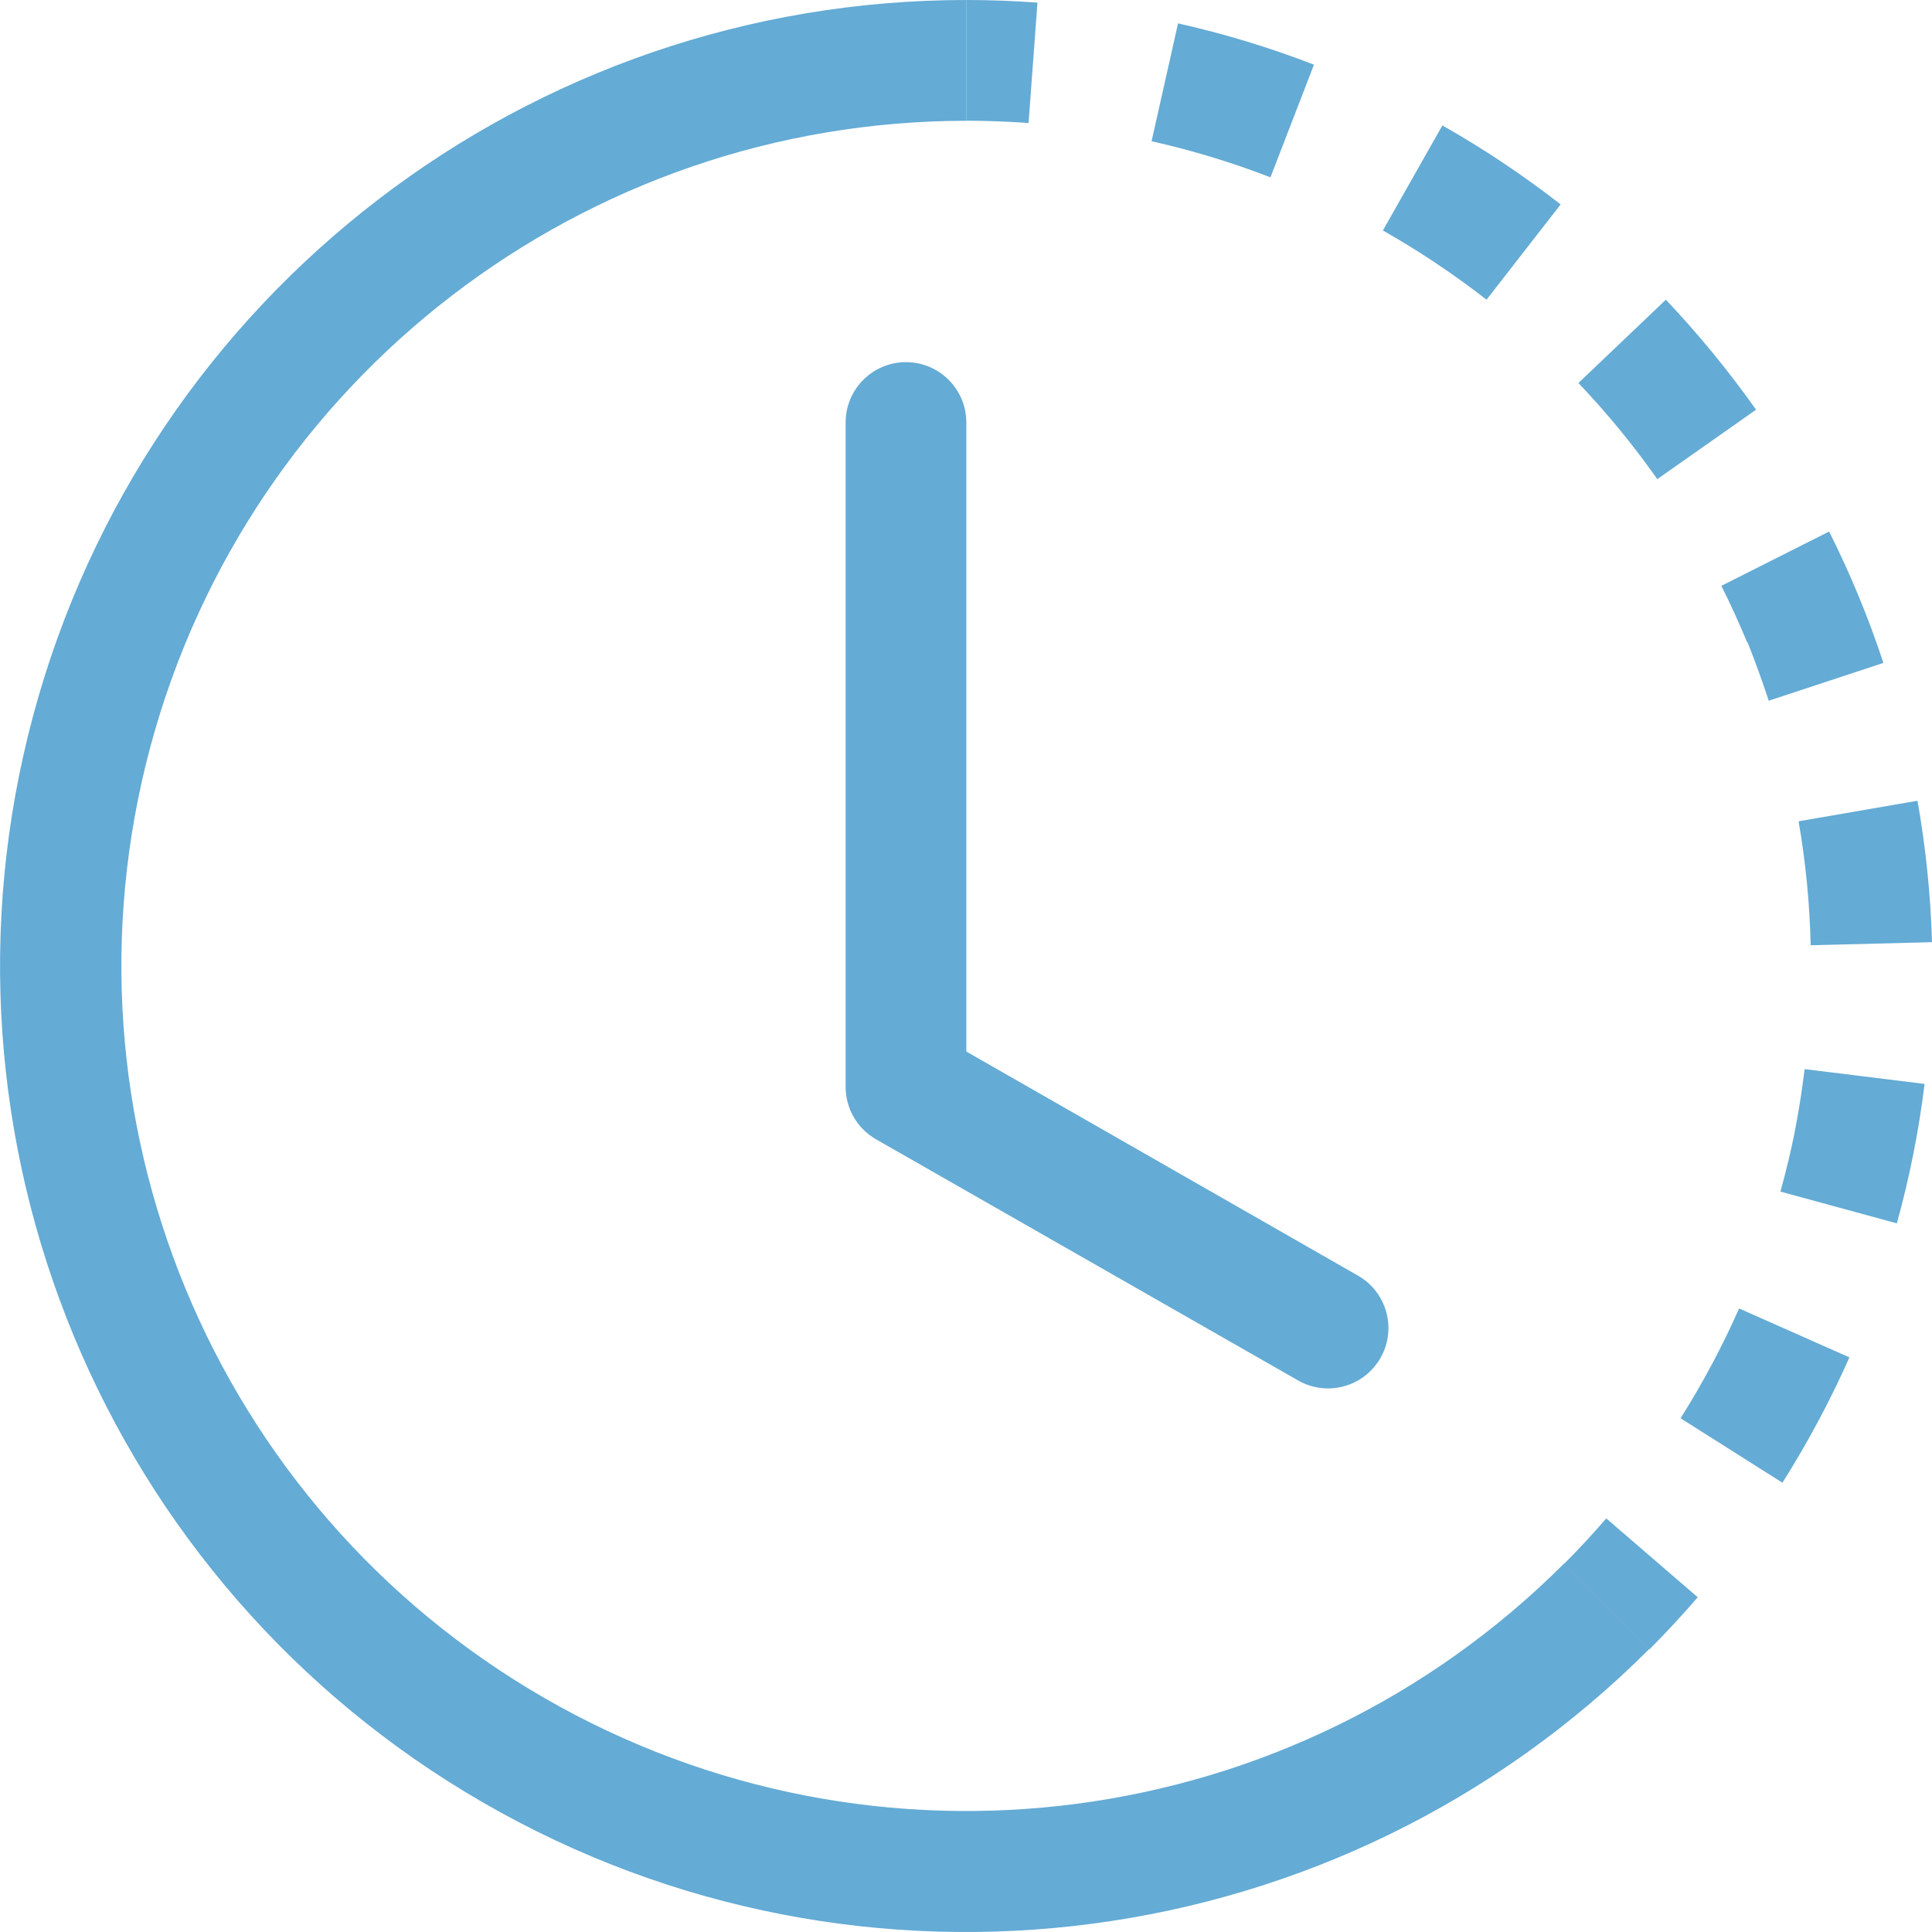
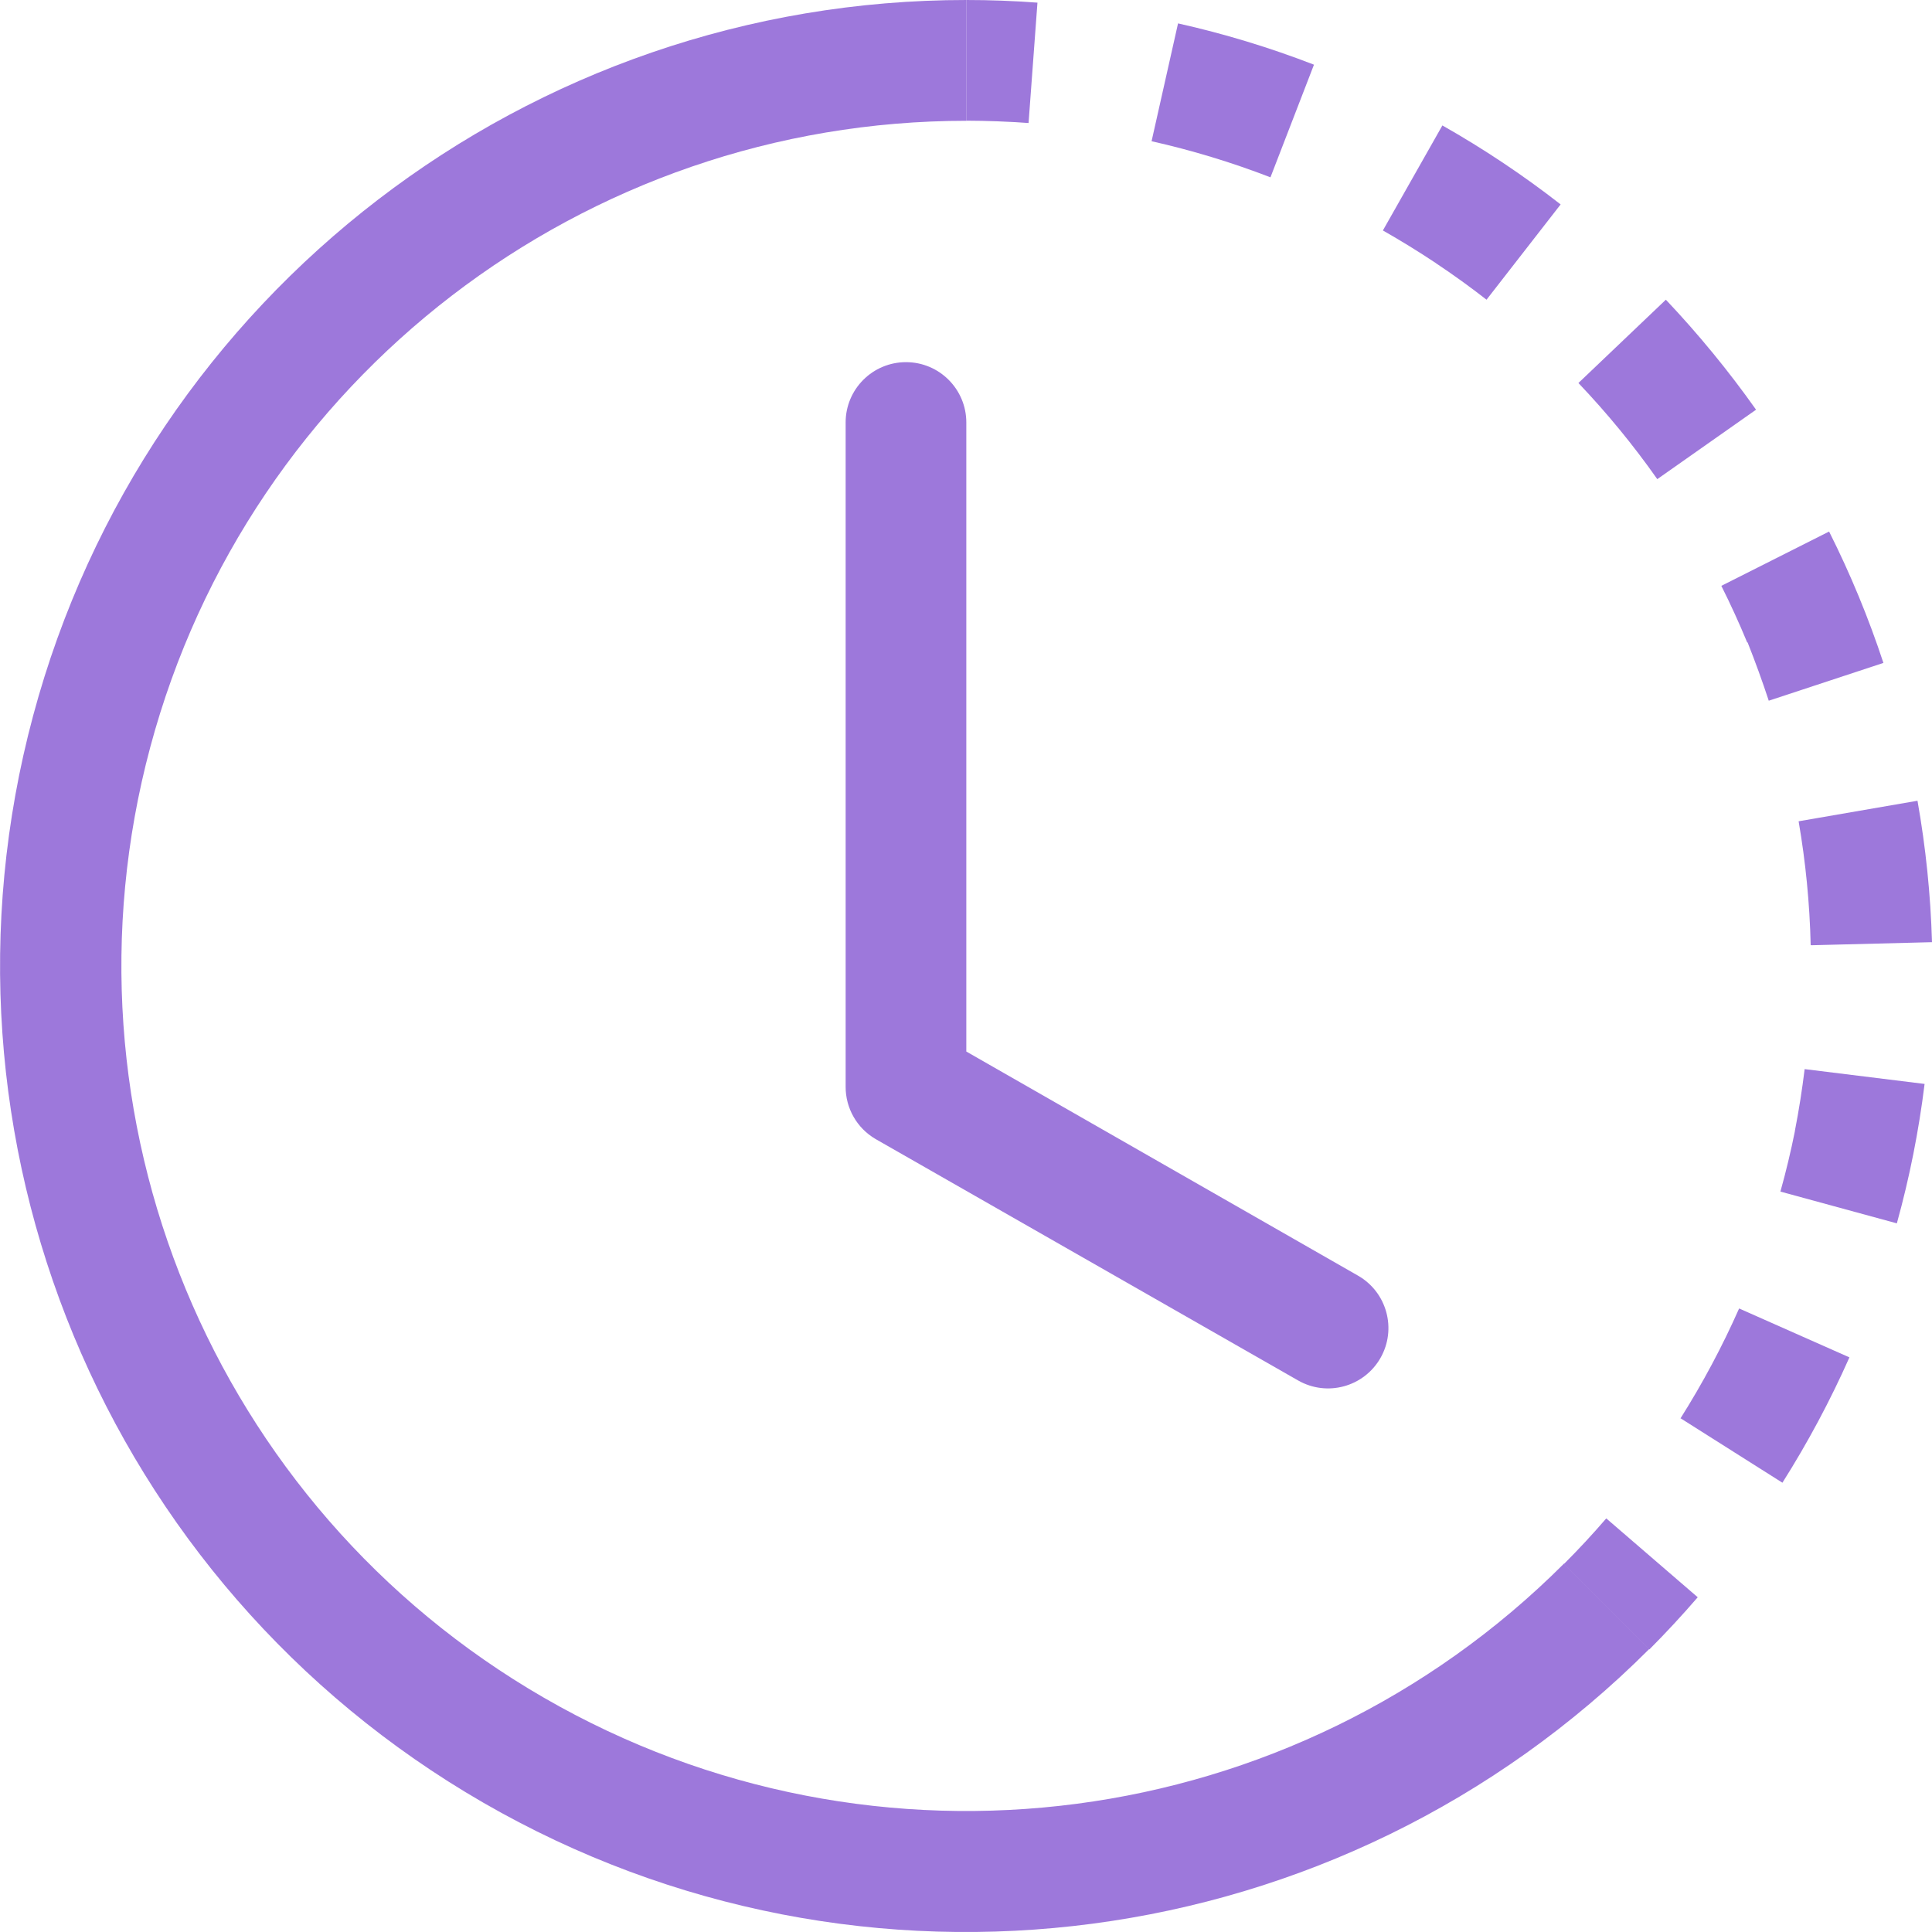
<svg xmlns="http://www.w3.org/2000/svg" width="18.25" height="18.25" viewBox="0 0 18.25 18.25">
  <g id="clock-history" transform="translate(0.012)" opacity="0.66">
    <g id="Grupo_3639" data-name="Grupo 3639" transform="translate(-0.012)">
-       <path id="Caminho_2915" data-name="Caminho 2915" d="M24.587,1.162Q24.294,1.141,24,1.14V0q.336,0,.672.025l-.084,1.137Zm2.286.513a7.987,7.987,0,0,0-1.123-.341L26,.221a9.008,9.008,0,0,1,1.284.39l-.411,1.064Zm1.562.81q-.245-.163-.5-.308l.562-.992a9.152,9.152,0,0,1,1.117.746l-.7.9q-.232-.181-.477-.344Zm2.092,2.041a7.972,7.972,0,0,0-.745-.908l.826-.787A9.516,9.516,0,0,1,31.46,3.87Zm.849,1.542q-.112-.271-.244-.534l1.018-.513a9.1,9.1,0,0,1,.513,1.241l-1.083.357q-.092-.279-.2-.551Zm.6,2.859a7.972,7.972,0,0,0-.114-1.169l1.123-.194A9.181,9.181,0,0,1,33.122,8.9l-1.14.029Zm-.149,1.754c.038-.194.068-.387.092-.582l1.133.14a9.074,9.074,0,0,1-.262,1.317l-1.1-.3q.079-.282.137-.571ZM30.745,13.4A8.057,8.057,0,0,0,31.3,12.36l1.042.462a9.2,9.2,0,0,1-.633,1.184l-.964-.61Zm-1.1,1.374q.209-.209.4-.431l.864.745q-.22.255-.457.493Z" transform="translate(-14.872)" fill="#1480bf" />
-       <path id="Caminho_2916" data-name="Caminho 2916" d="M9.117,1.141a7.983,7.983,0,1,0,5.645,13.629l.806.806A9.125,9.125,0,1,1,9.117,0Z" transform="translate(0.012 0)" fill="#1480bf" />
-       <path id="Caminho_2917" data-name="Caminho 2917" d="M21.57,9a.57.57,0,0,1,.57.57v5.942l3.7,2.117a.57.57,0,0,1-.566.99l-3.992-2.281A.57.57,0,0,1,21,15.843V9.57A.57.57,0,0,1,21.57,9Z" transform="translate(-13.012 -5.579)" fill="#1480bf" />
+       <path id="Caminho_2915" data-name="Caminho 2915" d="M24.587,1.162Q24.294,1.141,24,1.14V0q.336,0,.672.025l-.084,1.137Zm2.286.513a7.987,7.987,0,0,0-1.123-.341L26,.221a9.008,9.008,0,0,1,1.284.39l-.411,1.064Zm1.562.81q-.245-.163-.5-.308l.562-.992a9.152,9.152,0,0,1,1.117.746l-.7.9q-.232-.181-.477-.344Zm2.092,2.041a7.972,7.972,0,0,0-.745-.908l.826-.787A9.516,9.516,0,0,1,31.46,3.87Zm.849,1.542q-.112-.271-.244-.534l1.018-.513a9.1,9.1,0,0,1,.513,1.241l-1.083.357q-.092-.279-.2-.551Zm.6,2.859a7.972,7.972,0,0,0-.114-1.169l1.123-.194A9.181,9.181,0,0,1,33.122,8.9l-1.14.029Zm-.149,1.754c.038-.194.068-.387.092-.582l1.133.14a9.074,9.074,0,0,1-.262,1.317l-1.1-.3q.079-.282.137-.571ZM30.745,13.4A8.057,8.057,0,0,0,31.3,12.36l1.042.462a9.2,9.2,0,0,1-.633,1.184l-.964-.61Zm-1.1,1.374q.209-.209.4-.431l.864.745q-.22.255-.457.493Z" transform="translate(-14.872)" fill="#6B32C8" />
+       <path id="Caminho_2916" data-name="Caminho 2916" d="M9.117,1.141a7.983,7.983,0,1,0,5.645,13.629l.806.806A9.125,9.125,0,1,1,9.117,0Z" transform="translate(0.012 0)" fill="#6B32C8" />
+       <path id="Caminho_2917" data-name="Caminho 2917" d="M21.57,9a.57.57,0,0,1,.57.57v5.942l3.7,2.117a.57.57,0,0,1-.566.99l-3.992-2.281A.57.57,0,0,1,21,15.843V9.57A.57.57,0,0,1,21.57,9Z" transform="translate(-13.012 -5.579)" fill="#6B32C8" />
    </g>
  </g>
</svg>
